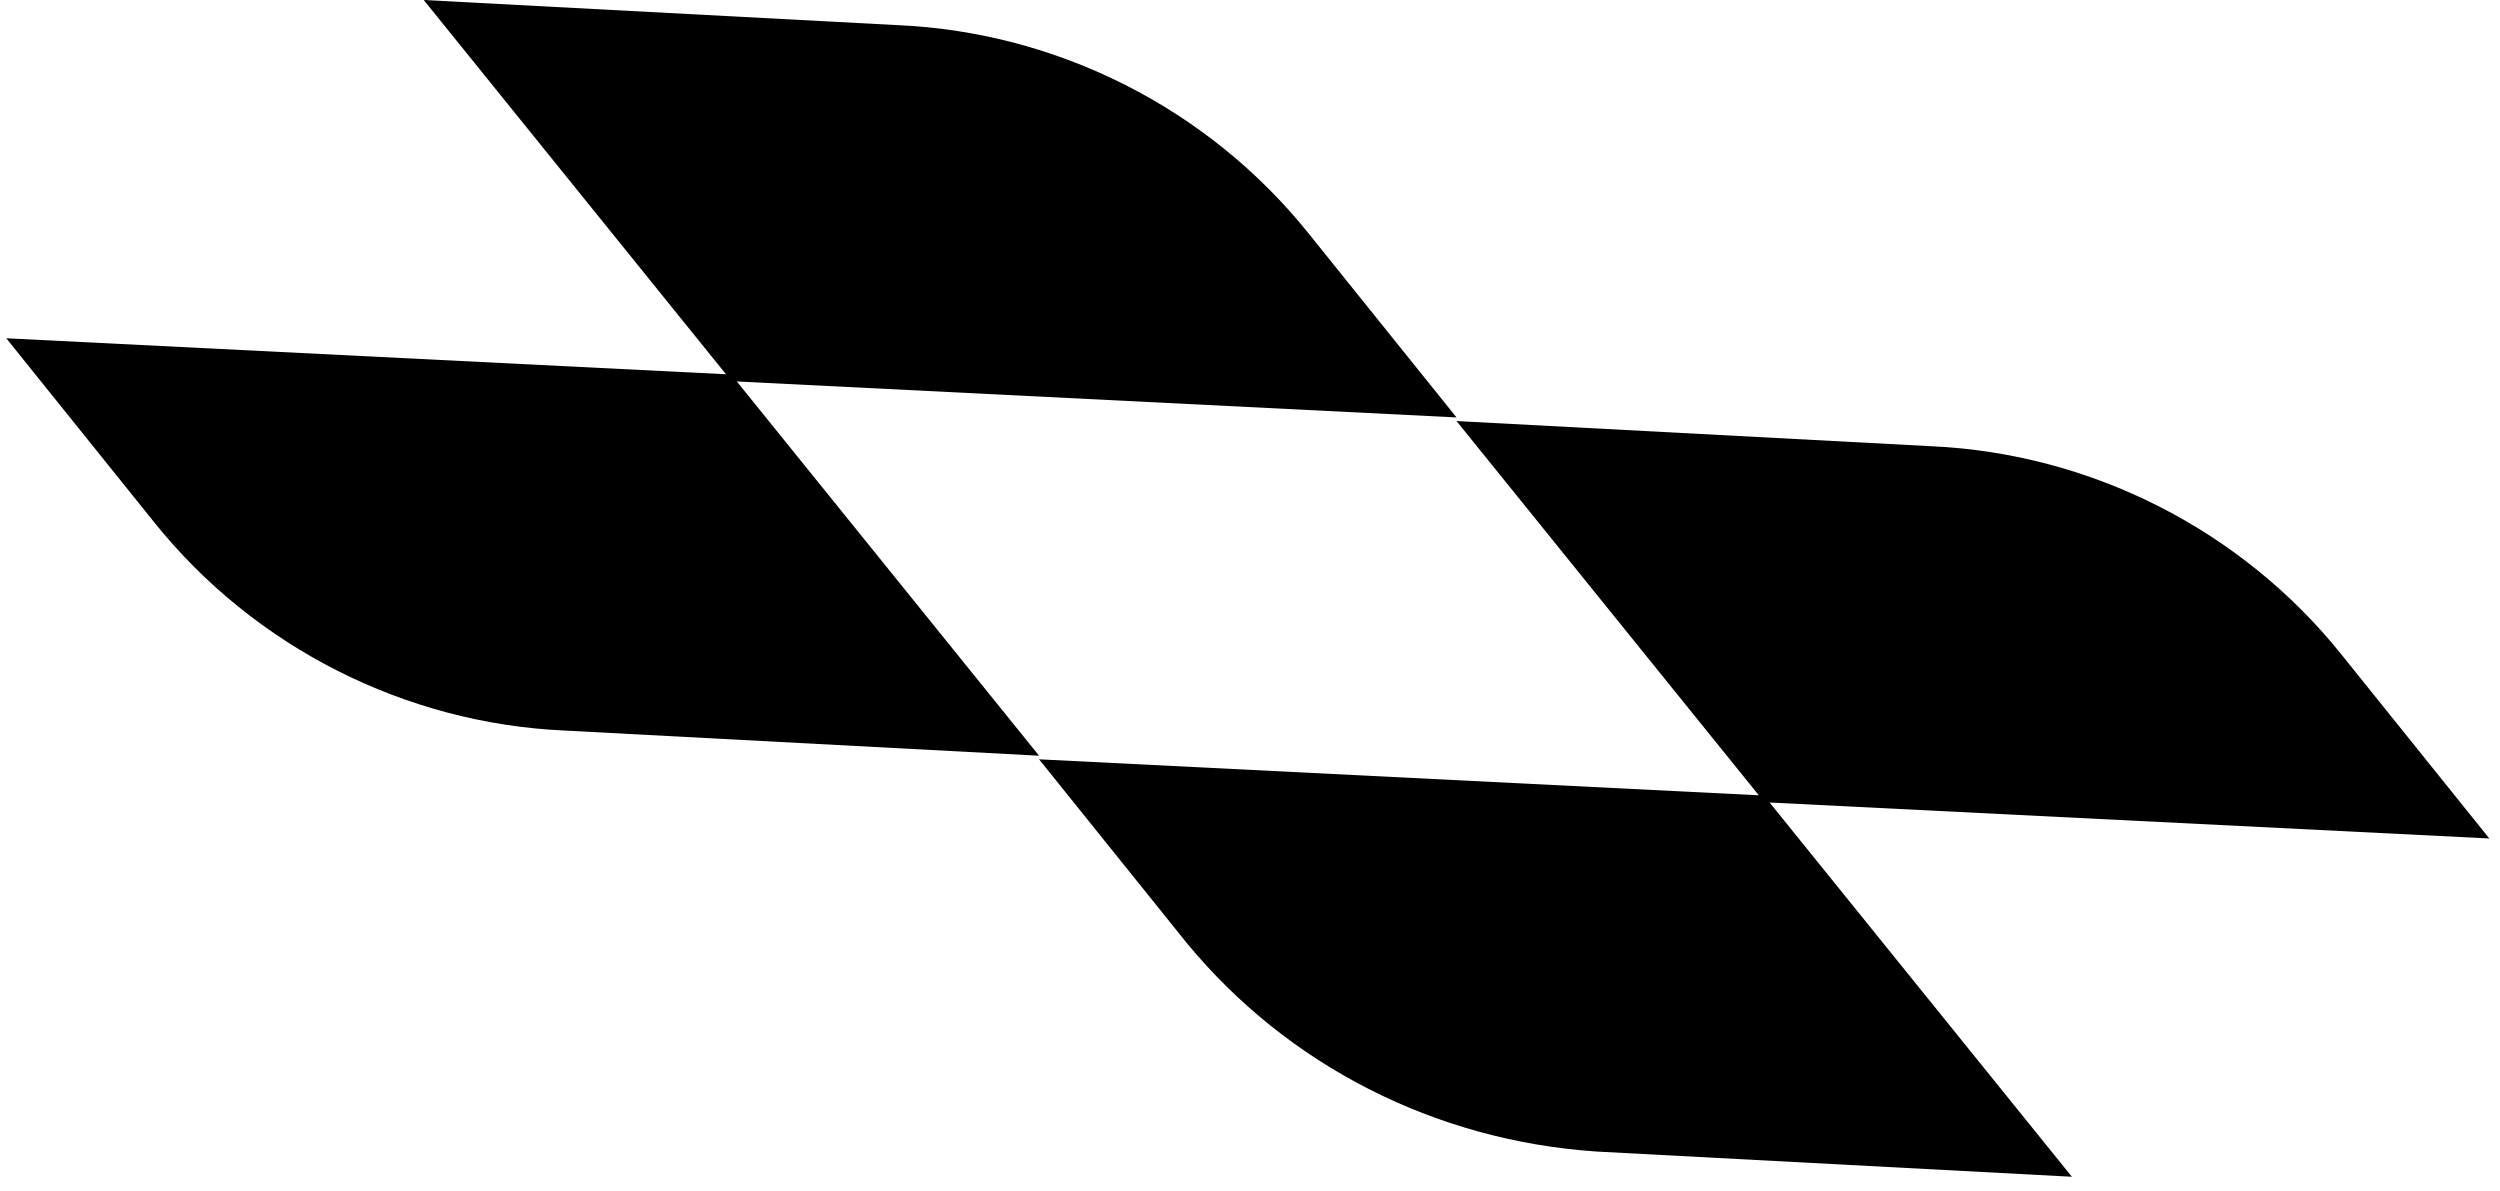
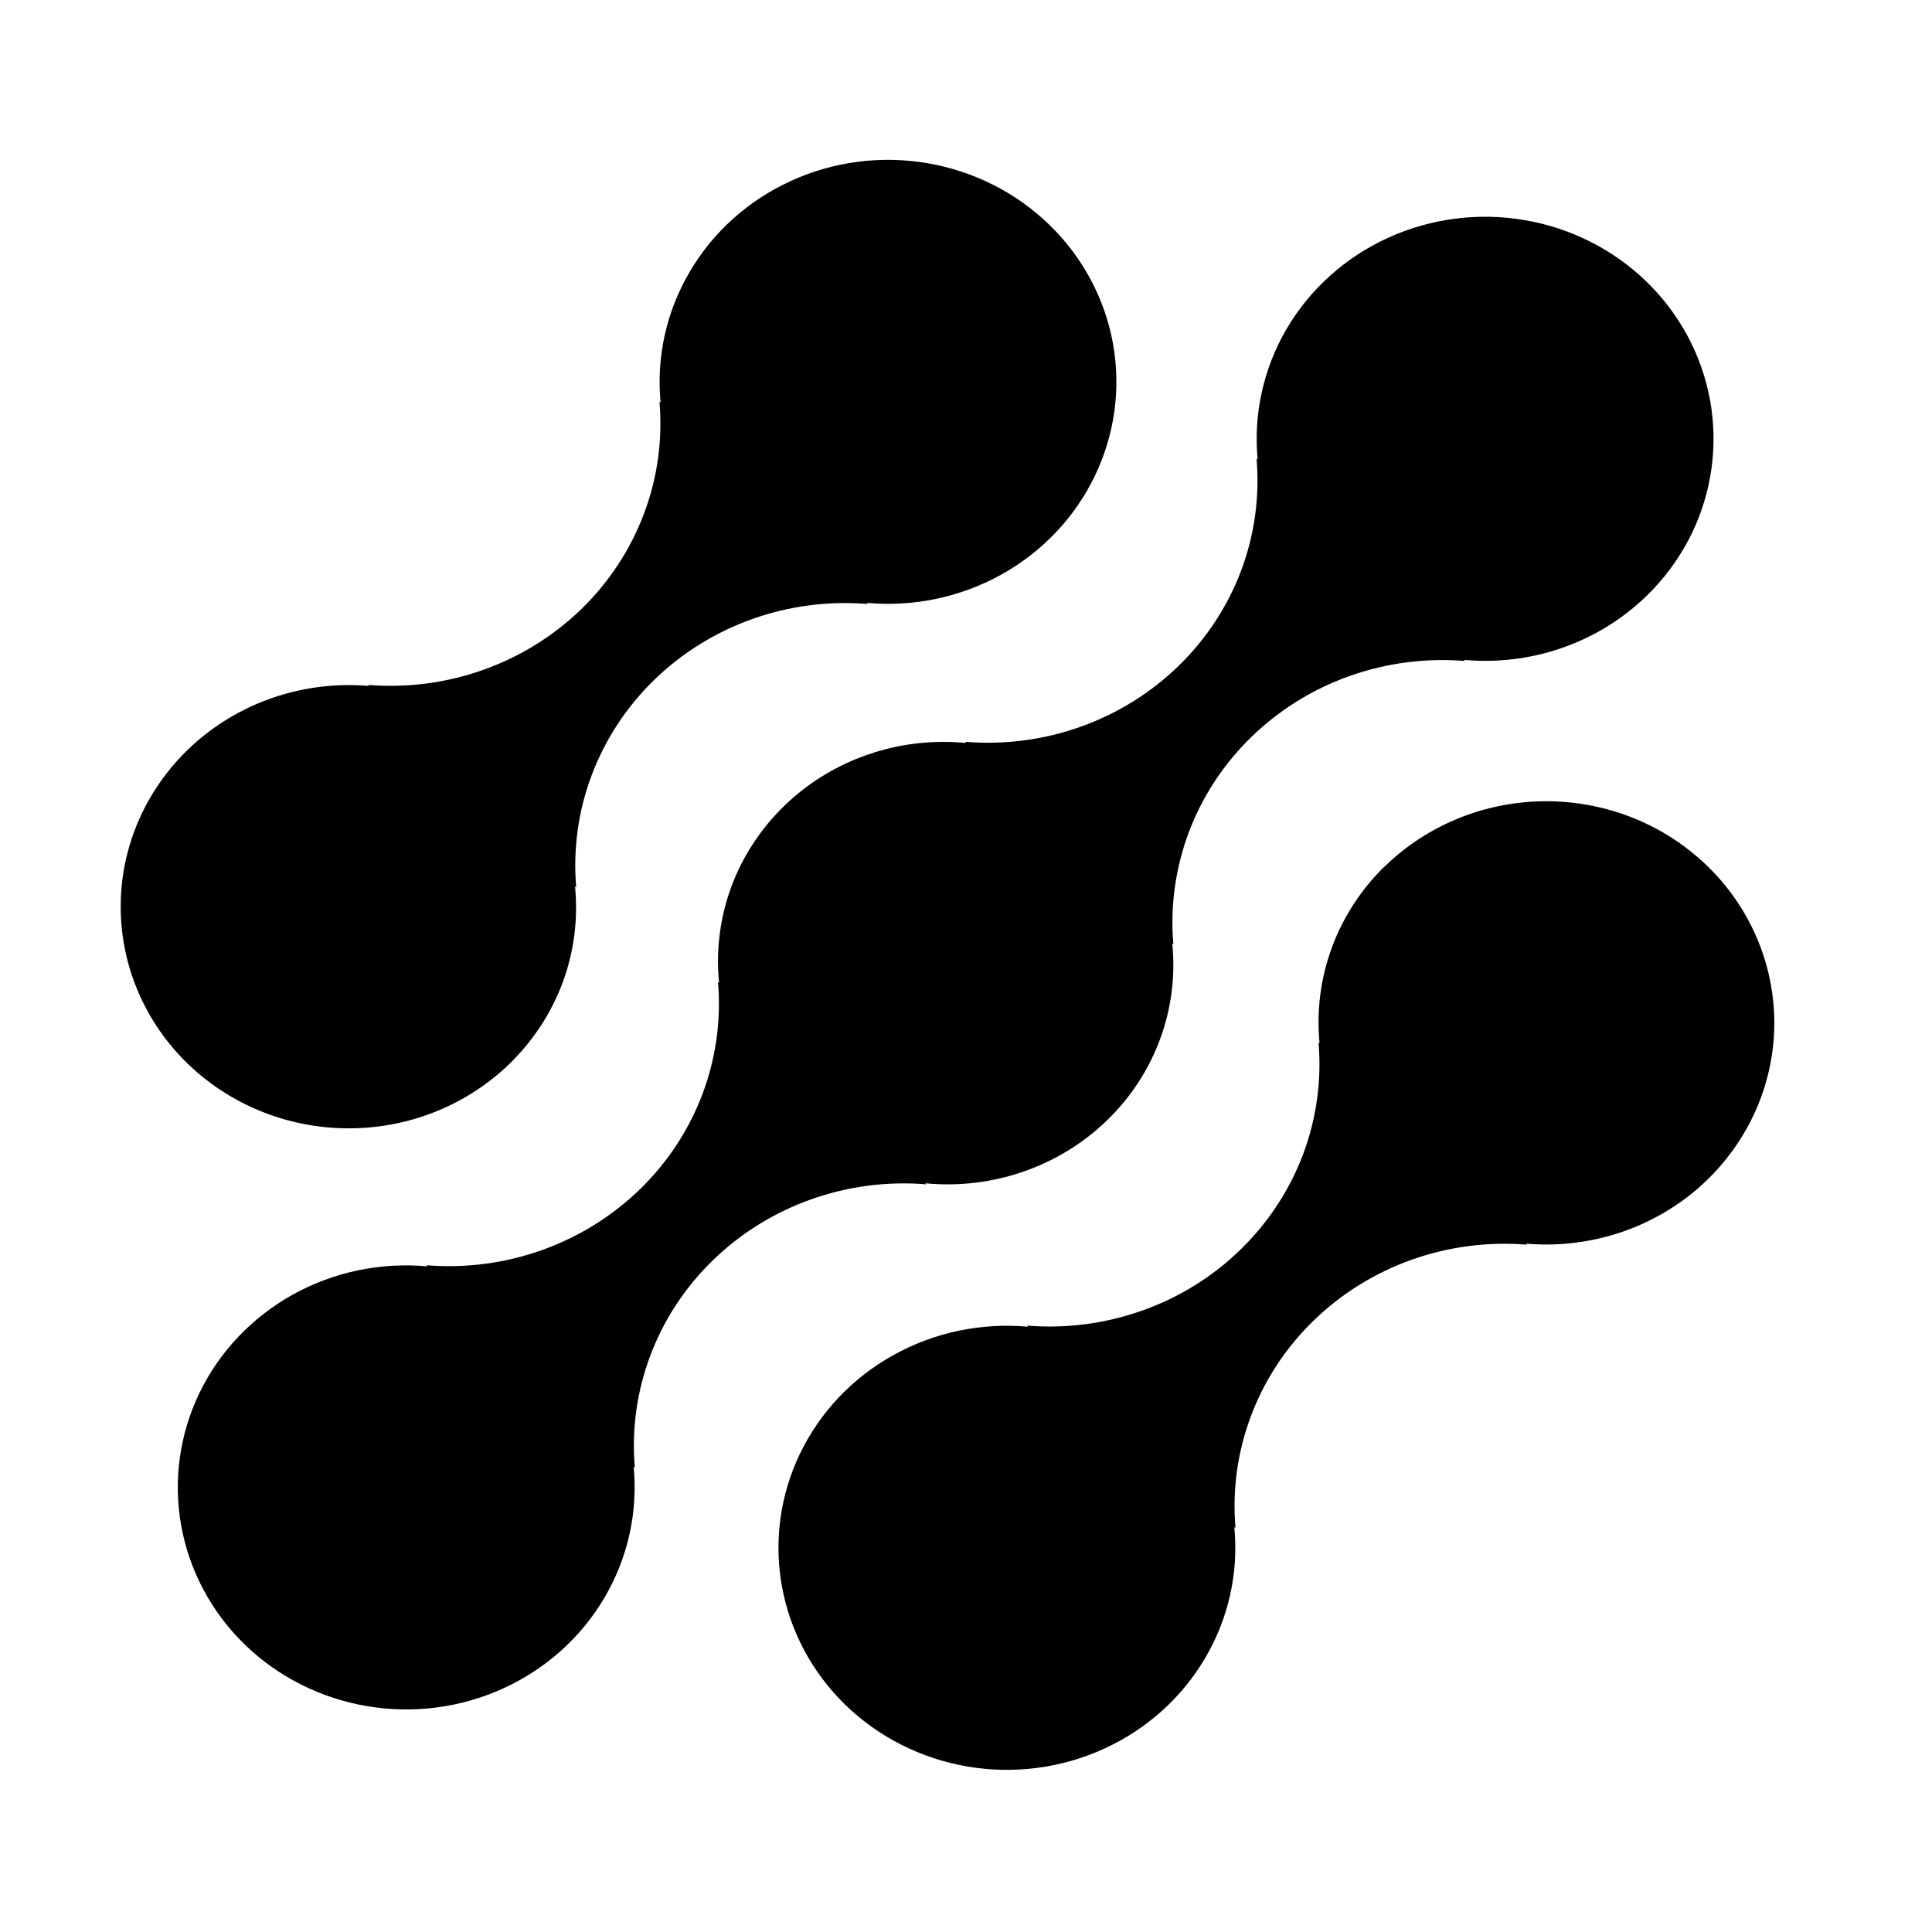
- <svg xmlns="http://www.w3.org/2000/svg" version="1.1" width="168" height="80">
-   <svg viewBox="0 0 168 80" fill="none" class="">
-     <path d="M107.309 77.385L139.231 79.078L118.917 53.928L167.283 56.346L157.368 44.013C150.597 35.549 140.44 30.47 129.799 29.987L97.878 28.294L118.192 53.444L69.826 51.026L79.741 63.359C86.512 71.581 96.427 76.659 107.309 77.385Z" fill="currentColor" />
-     <path d="M37.905 49.091L69.826 50.784L49.513 25.634L97.879 28.052L87.963 15.719C81.192 7.255 71.036 2.176 60.395 1.693L28.474 0L48.787 25.15L0.422 22.732L10.337 35.065C17.108 43.529 27.265 48.607 37.905 49.091Z" fill="currentColor" />
+ <svg xmlns="http://www.w3.org/2000/svg" version="1.1" width="24" height="24">
+   <svg viewBox="0 0 24 24" fill="none" class="">
+     <path fill-rule="evenodd" clip-rule="evenodd" d="M6.993 12.196C6.853 12.576 6.629 12.921 6.337 13.207H6.338C6.002 13.535 5.586 13.776 5.128 13.906C4.671 14.036 4.187 14.052 3.721 13.952C3.256 13.852 2.824 13.64 2.465 13.335C2.106 13.029 1.833 12.641 1.67 12.205C1.507 11.77 1.46 11.301 1.532 10.843C1.605 10.385 1.796 9.952 2.087 9.585C2.377 9.218 2.759 8.928 3.195 8.742C3.632 8.556 4.11 8.48 4.585 8.521L4.571 8.508C5.057 8.548 5.546 8.484 6.004 8.321C6.462 8.158 6.878 7.9 7.223 7.565C7.567 7.23 7.833 6.826 8 6.38C8.168 5.935 8.233 5.46 8.192 4.987L8.206 5.001C8.152 4.436 8.278 3.868 8.568 3.376C8.857 2.883 9.296 2.489 9.824 2.248C10.352 2.006 10.944 1.929 11.519 2.027C12.094 2.125 12.624 2.392 13.037 2.794C13.45 3.195 13.725 3.71 13.826 4.269C13.926 4.828 13.847 5.403 13.598 5.917C13.35 6.43 12.945 6.857 12.438 7.138C11.931 7.42 11.347 7.542 10.766 7.489L10.781 7.503C10.295 7.463 9.806 7.526 9.347 7.689C8.889 7.852 8.473 8.11 8.128 8.445C7.783 8.78 7.517 9.185 7.35 9.63C7.182 10.075 7.117 10.551 7.158 11.024L7.143 11.01C7.183 11.411 7.132 11.816 6.993 12.196ZM11.508 14.712L11.493 14.699C11.906 14.739 12.323 14.69 12.714 14.554C13.105 14.419 13.46 14.201 13.754 13.915C14.048 13.63 14.273 13.285 14.412 12.905C14.552 12.525 14.603 12.12 14.562 11.718L14.576 11.732C14.535 11.259 14.601 10.784 14.768 10.338C14.936 9.893 15.201 9.489 15.546 9.154C15.891 8.819 16.307 8.56 16.765 8.398C17.223 8.235 17.712 8.171 18.198 8.211L18.183 8.197C18.765 8.251 19.349 8.128 19.856 7.847C20.363 7.565 20.768 7.138 21.017 6.625C21.265 6.111 21.344 5.535 21.244 4.976C21.143 4.417 20.868 3.902 20.455 3.5C20.042 3.099 19.512 2.831 18.937 2.734C18.362 2.636 17.77 2.713 17.241 2.955C16.713 3.196 16.274 3.59 15.984 4.083C15.695 4.576 15.569 5.144 15.623 5.709L15.609 5.695C15.65 6.167 15.585 6.643 15.418 7.088C15.25 7.533 14.985 7.938 14.64 8.273C14.295 8.608 13.879 8.866 13.421 9.029C12.963 9.192 12.474 9.255 11.988 9.215L12.002 9.23C11.588 9.189 11.171 9.238 10.78 9.374C10.389 9.509 10.034 9.727 9.74 10.013C9.447 10.298 9.222 10.643 9.082 11.023C8.943 11.403 8.892 11.809 8.933 12.21L8.919 12.197C8.96 12.669 8.894 13.144 8.727 13.589C8.559 14.035 8.294 14.439 7.949 14.774C7.604 15.109 7.188 15.367 6.73 15.53C6.272 15.693 5.783 15.757 5.297 15.717L5.311 15.731C4.73 15.678 4.146 15.8 3.639 16.081C3.132 16.363 2.726 16.79 2.478 17.303C2.23 17.817 2.15 18.393 2.251 18.952C2.351 19.511 2.627 20.026 3.039 20.428C3.452 20.829 3.983 21.097 4.558 21.194C5.133 21.292 5.725 21.215 6.254 20.973C6.782 20.732 7.221 20.338 7.51 19.845C7.8 19.352 7.926 18.784 7.871 18.219L7.886 18.233C7.845 17.76 7.911 17.285 8.078 16.84C8.246 16.394 8.511 15.99 8.856 15.655C9.201 15.32 9.617 15.062 10.075 14.899C10.533 14.736 11.022 14.672 11.508 14.712ZM17.2 10.763C16.907 11.049 16.683 11.394 16.544 11.774C16.404 12.154 16.353 12.559 16.392 12.96L16.379 12.947C16.42 13.419 16.354 13.894 16.187 14.34C16.019 14.785 15.754 15.189 15.409 15.524C15.064 15.86 14.648 16.118 14.19 16.28C13.732 16.443 13.243 16.507 12.757 16.467L12.771 16.481C12.19 16.428 11.606 16.551 11.099 16.833C10.592 17.114 10.187 17.541 9.939 18.055C9.691 18.569 9.612 19.144 9.713 19.703C9.813 20.262 10.089 20.778 10.502 21.179C10.915 21.58 11.445 21.847 12.021 21.945C12.596 22.042 13.188 21.965 13.716 21.723C14.244 21.482 14.683 21.088 14.972 20.595C15.262 20.102 15.388 19.534 15.333 18.969L15.348 18.983C15.307 18.51 15.372 18.035 15.54 17.59C15.707 17.144 15.973 16.74 16.318 16.405C16.663 16.07 17.078 15.812 17.536 15.649C17.994 15.486 18.483 15.422 18.97 15.462L18.955 15.449C19.43 15.49 19.908 15.414 20.344 15.229C20.781 15.043 21.163 14.753 21.453 14.385C21.744 14.018 21.935 13.585 22.008 13.127C22.081 12.669 22.033 12.201 21.87 11.765C21.707 11.33 21.434 10.941 21.075 10.636C20.717 10.33 20.285 10.118 19.819 10.018C19.354 9.918 18.87 9.934 18.412 10.064C17.955 10.194 17.538 10.435 17.202 10.763H17.2Z" fill="currentColor" />
  </svg>
  <style>@media (prefers-color-scheme: light) { :root { filter: none; } }
</style>
</svg>
